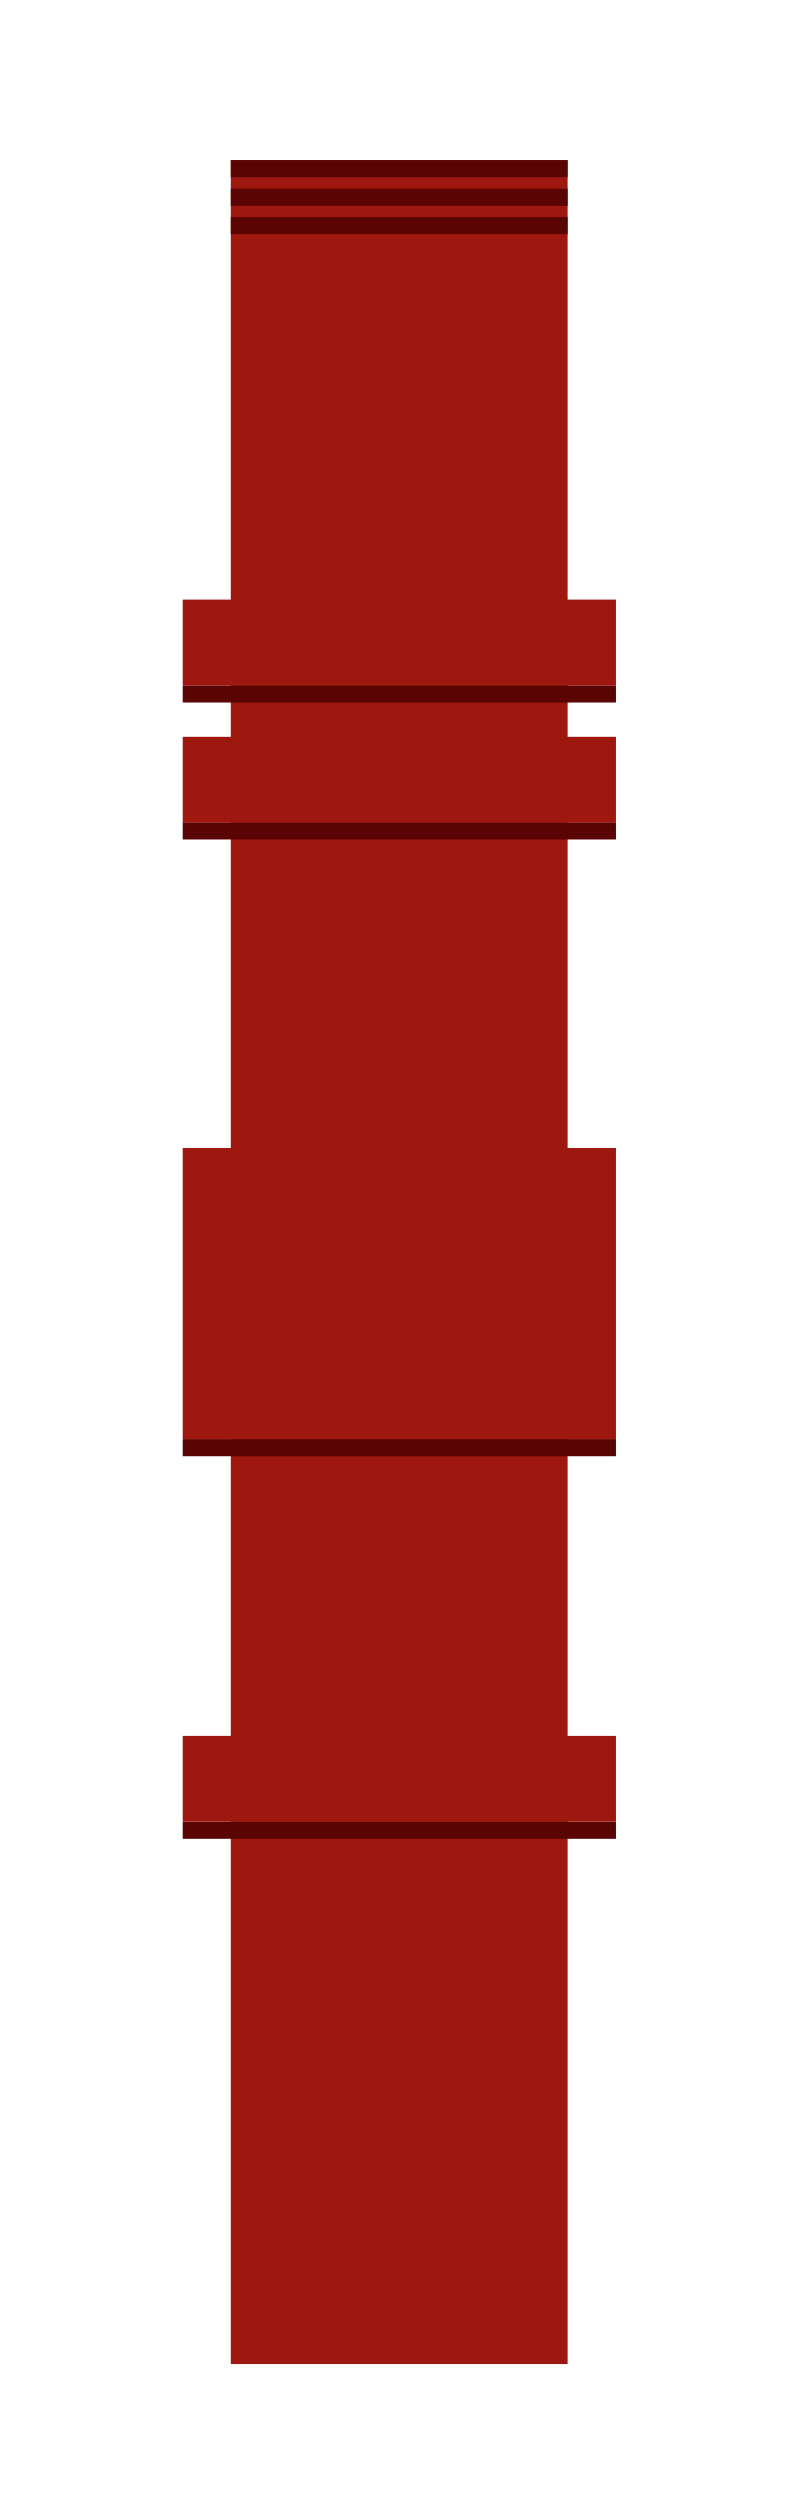
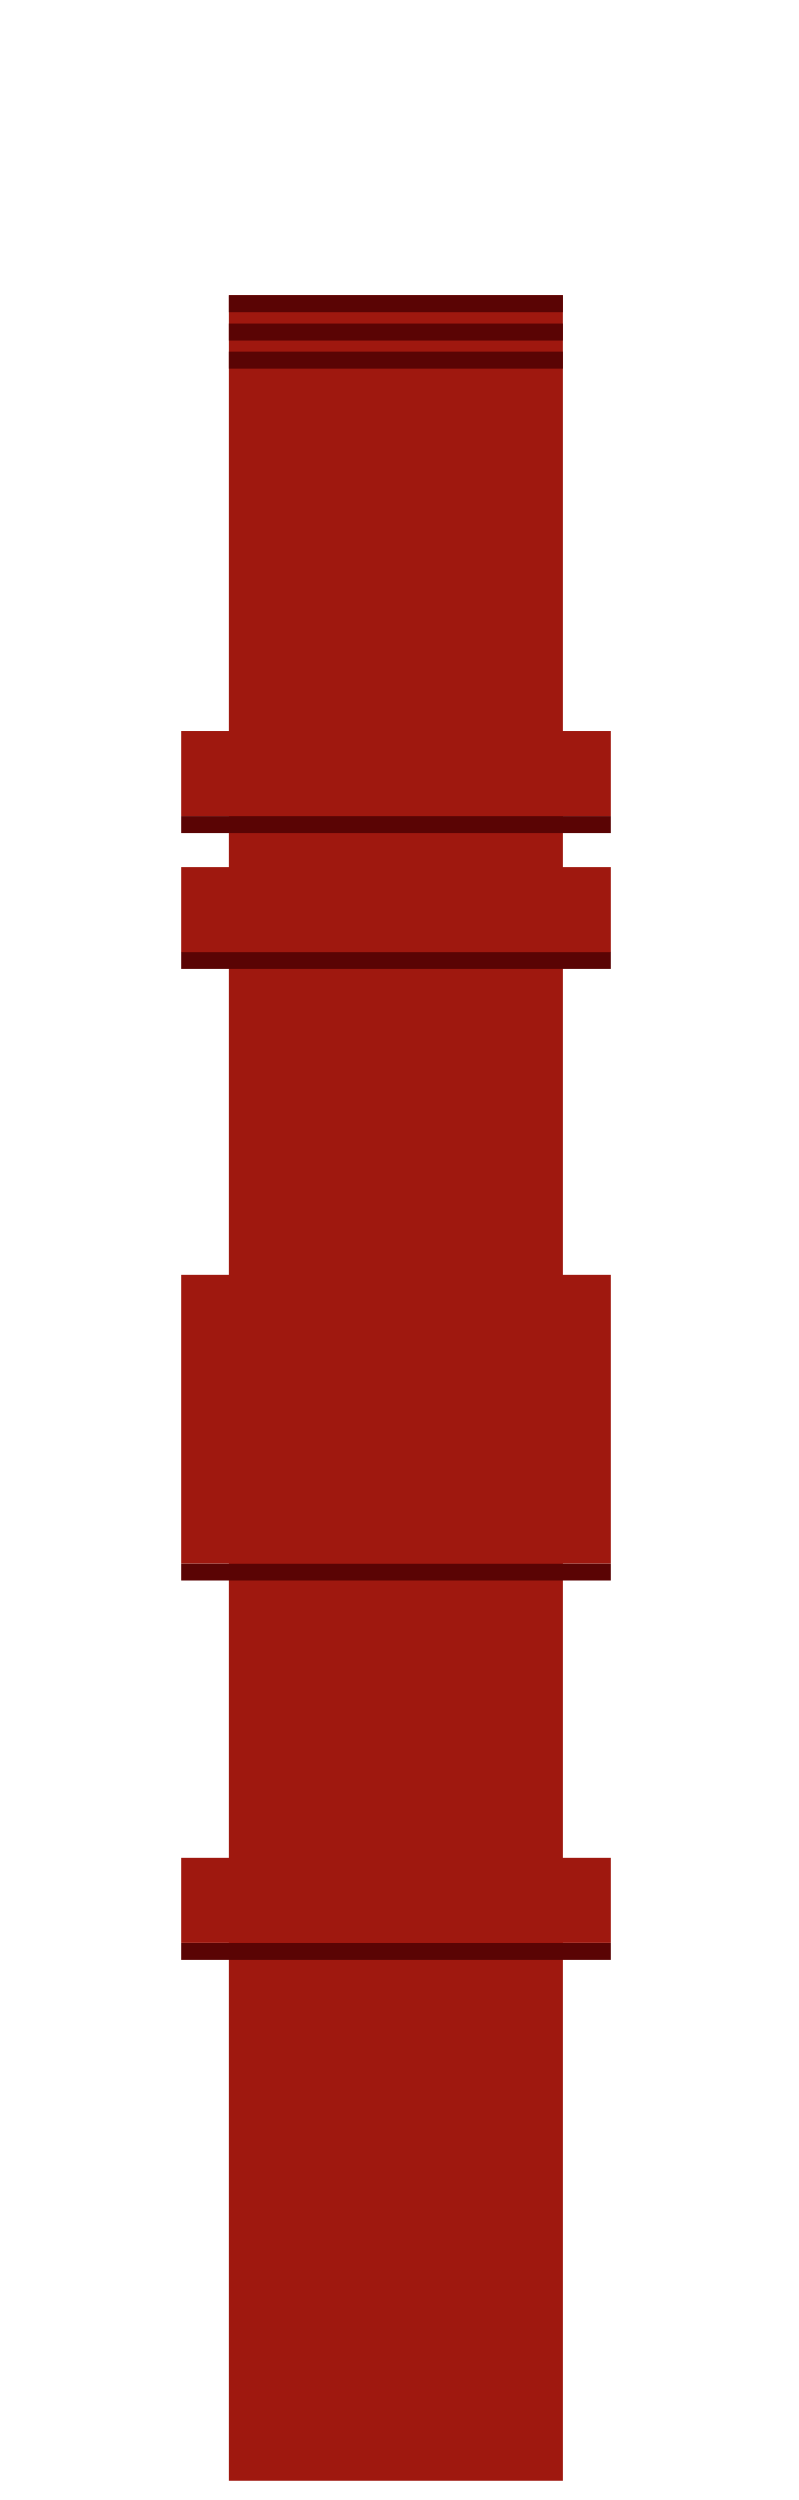
- <svg xmlns="http://www.w3.org/2000/svg" id="Layer_1" data-name="Layer 1" viewBox="0 0 30.29 96.19">
-   <defs>
-     <style>
-       .cls-1 {
-         fill: #9f180f;
-       }
- 
-       .cls-2 {
-         fill: #5a0404;
-       }
-     </style>
-   </defs>
-   <rect class="cls-1" x="8.88" y="6.16" width="12.96" height="84.8" />
-   <rect class="cls-2" x="7.03" y="70.09" width="16.67" height=".66" />
-   <rect class="cls-1" x="7.03" y="66.79" width="16.67" height="3.3" />
-   <rect class="cls-2" x="7.03" y="31.64" width="16.67" height=".66" />
-   <rect class="cls-1" x="7.03" y="28.35" width="16.67" height="3.3" />
-   <rect class="cls-2" x="7.03" y="26.37" width="16.67" height=".66" />
-   <rect class="cls-2" x="8.88" y="8.35" width="12.96" height=".66" />
-   <rect class="cls-2" x="8.88" y="7.26" width="12.96" height=".66" />
-   <rect class="cls-2" x="8.88" y="6.16" width="12.96" height=".66" />
-   <rect class="cls-1" x="7.03" y="23.07" width="16.67" height="3.3" />
-   <rect class="cls-2" x="7.03" y="55.37" width="16.67" height=".66" />
-   <rect class="cls-1" x="7.03" y="44.17" width="16.67" height="11.2" />
+ <svg xmlns="http://www.w3.org/2000/svg" width="100%" height="100%" viewBox="0 0 31 97" version="1.1" xml:space="preserve" style="fill-rule:evenodd;clip-rule:evenodd;stroke-linejoin:round;stroke-miterlimit:2;">
+   <g transform="matrix(1,0,0,1,0,5.293692)">
+     <rect x="8.88" y="6.16" width="12.96" height="84.8" style="fill:rgb(159,24,15);" />
+   </g>
+   <g transform="matrix(1,0,0,1,0,5.293692)">
+     <rect x="7.03" y="70.09" width="16.67" height="0.66" style="fill:rgb(90,4,4);" />
+   </g>
+   <g transform="matrix(1,0,0,1,0,5.293692)">
+     <rect x="7.03" y="66.79" width="16.67" height="3.3" style="fill:rgb(159,24,15);" />
+   </g>
+   <g transform="matrix(1,0,0,1,0,5.293692)">
+     <rect x="7.03" y="31.64" width="16.67" height="0.66" style="fill:rgb(90,4,4);" />
+   </g>
+   <g transform="matrix(1,0,0,1,0,5.293692)">
+     <rect x="7.03" y="28.35" width="16.67" height="3.3" style="fill:rgb(159,24,15);" />
+   </g>
+   <g transform="matrix(1,0,0,1,0,5.293692)">
+     <rect x="7.03" y="26.37" width="16.67" height="0.66" style="fill:rgb(90,4,4);" />
+   </g>
+   <g transform="matrix(1,0,0,1,0,5.293692)">
+     <rect x="8.88" y="8.35" width="12.96" height="0.66" style="fill:rgb(90,4,4);" />
+   </g>
+   <g transform="matrix(1,0,0,1,0,5.293692)">
+     <rect x="8.88" y="7.26" width="12.96" height="0.66" style="fill:rgb(90,4,4);" />
+   </g>
+   <g transform="matrix(1,0,0,1,0,5.293692)">
+     <rect x="8.88" y="6.16" width="12.96" height="0.66" style="fill:rgb(90,4,4);" />
+   </g>
+   <g transform="matrix(1,0,0,1,0,5.293692)">
+     <rect x="7.03" y="23.07" width="16.67" height="3.3" style="fill:rgb(159,24,15);" />
+   </g>
+   <g transform="matrix(1,0,0,1,0,5.293692)">
+     <rect x="7.03" y="55.37" width="16.67" height="0.66" style="fill:rgb(90,4,4);" />
+   </g>
+   <g transform="matrix(1,0,0,1,0,5.293692)">
+     <rect x="7.03" y="44.17" width="16.67" height="11.2" style="fill:rgb(159,24,15);" />
+   </g>
</svg>
